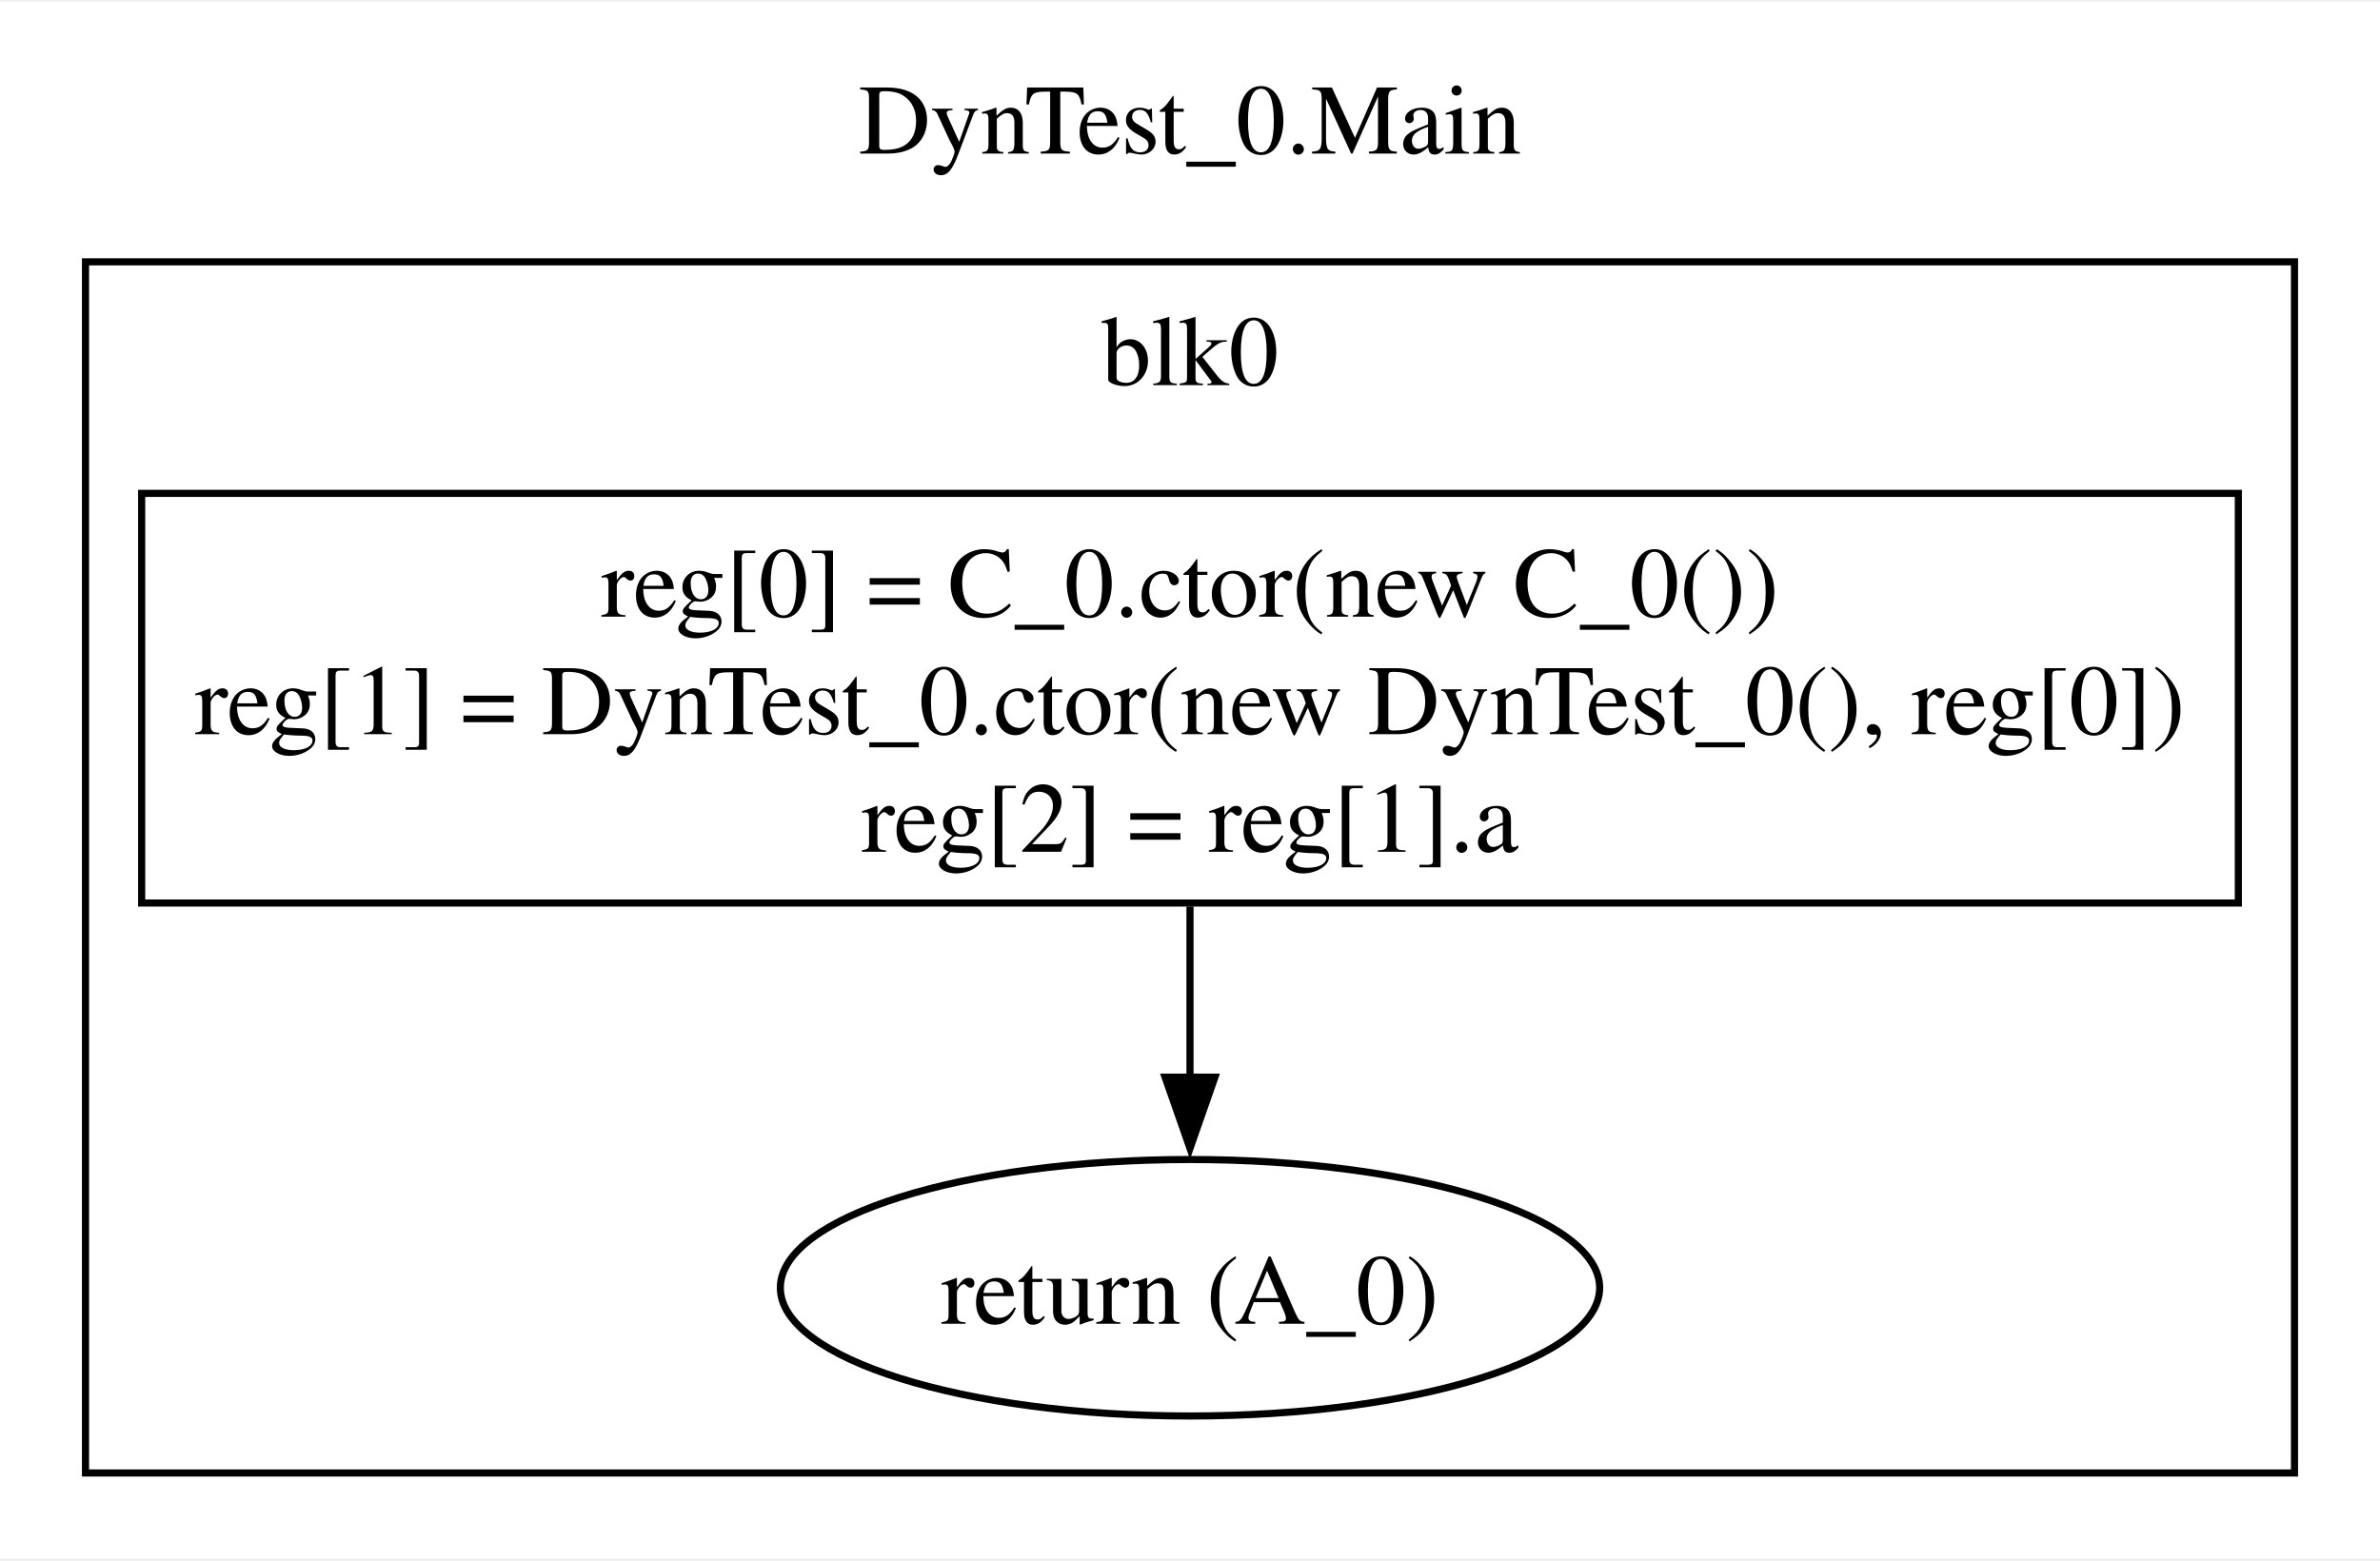
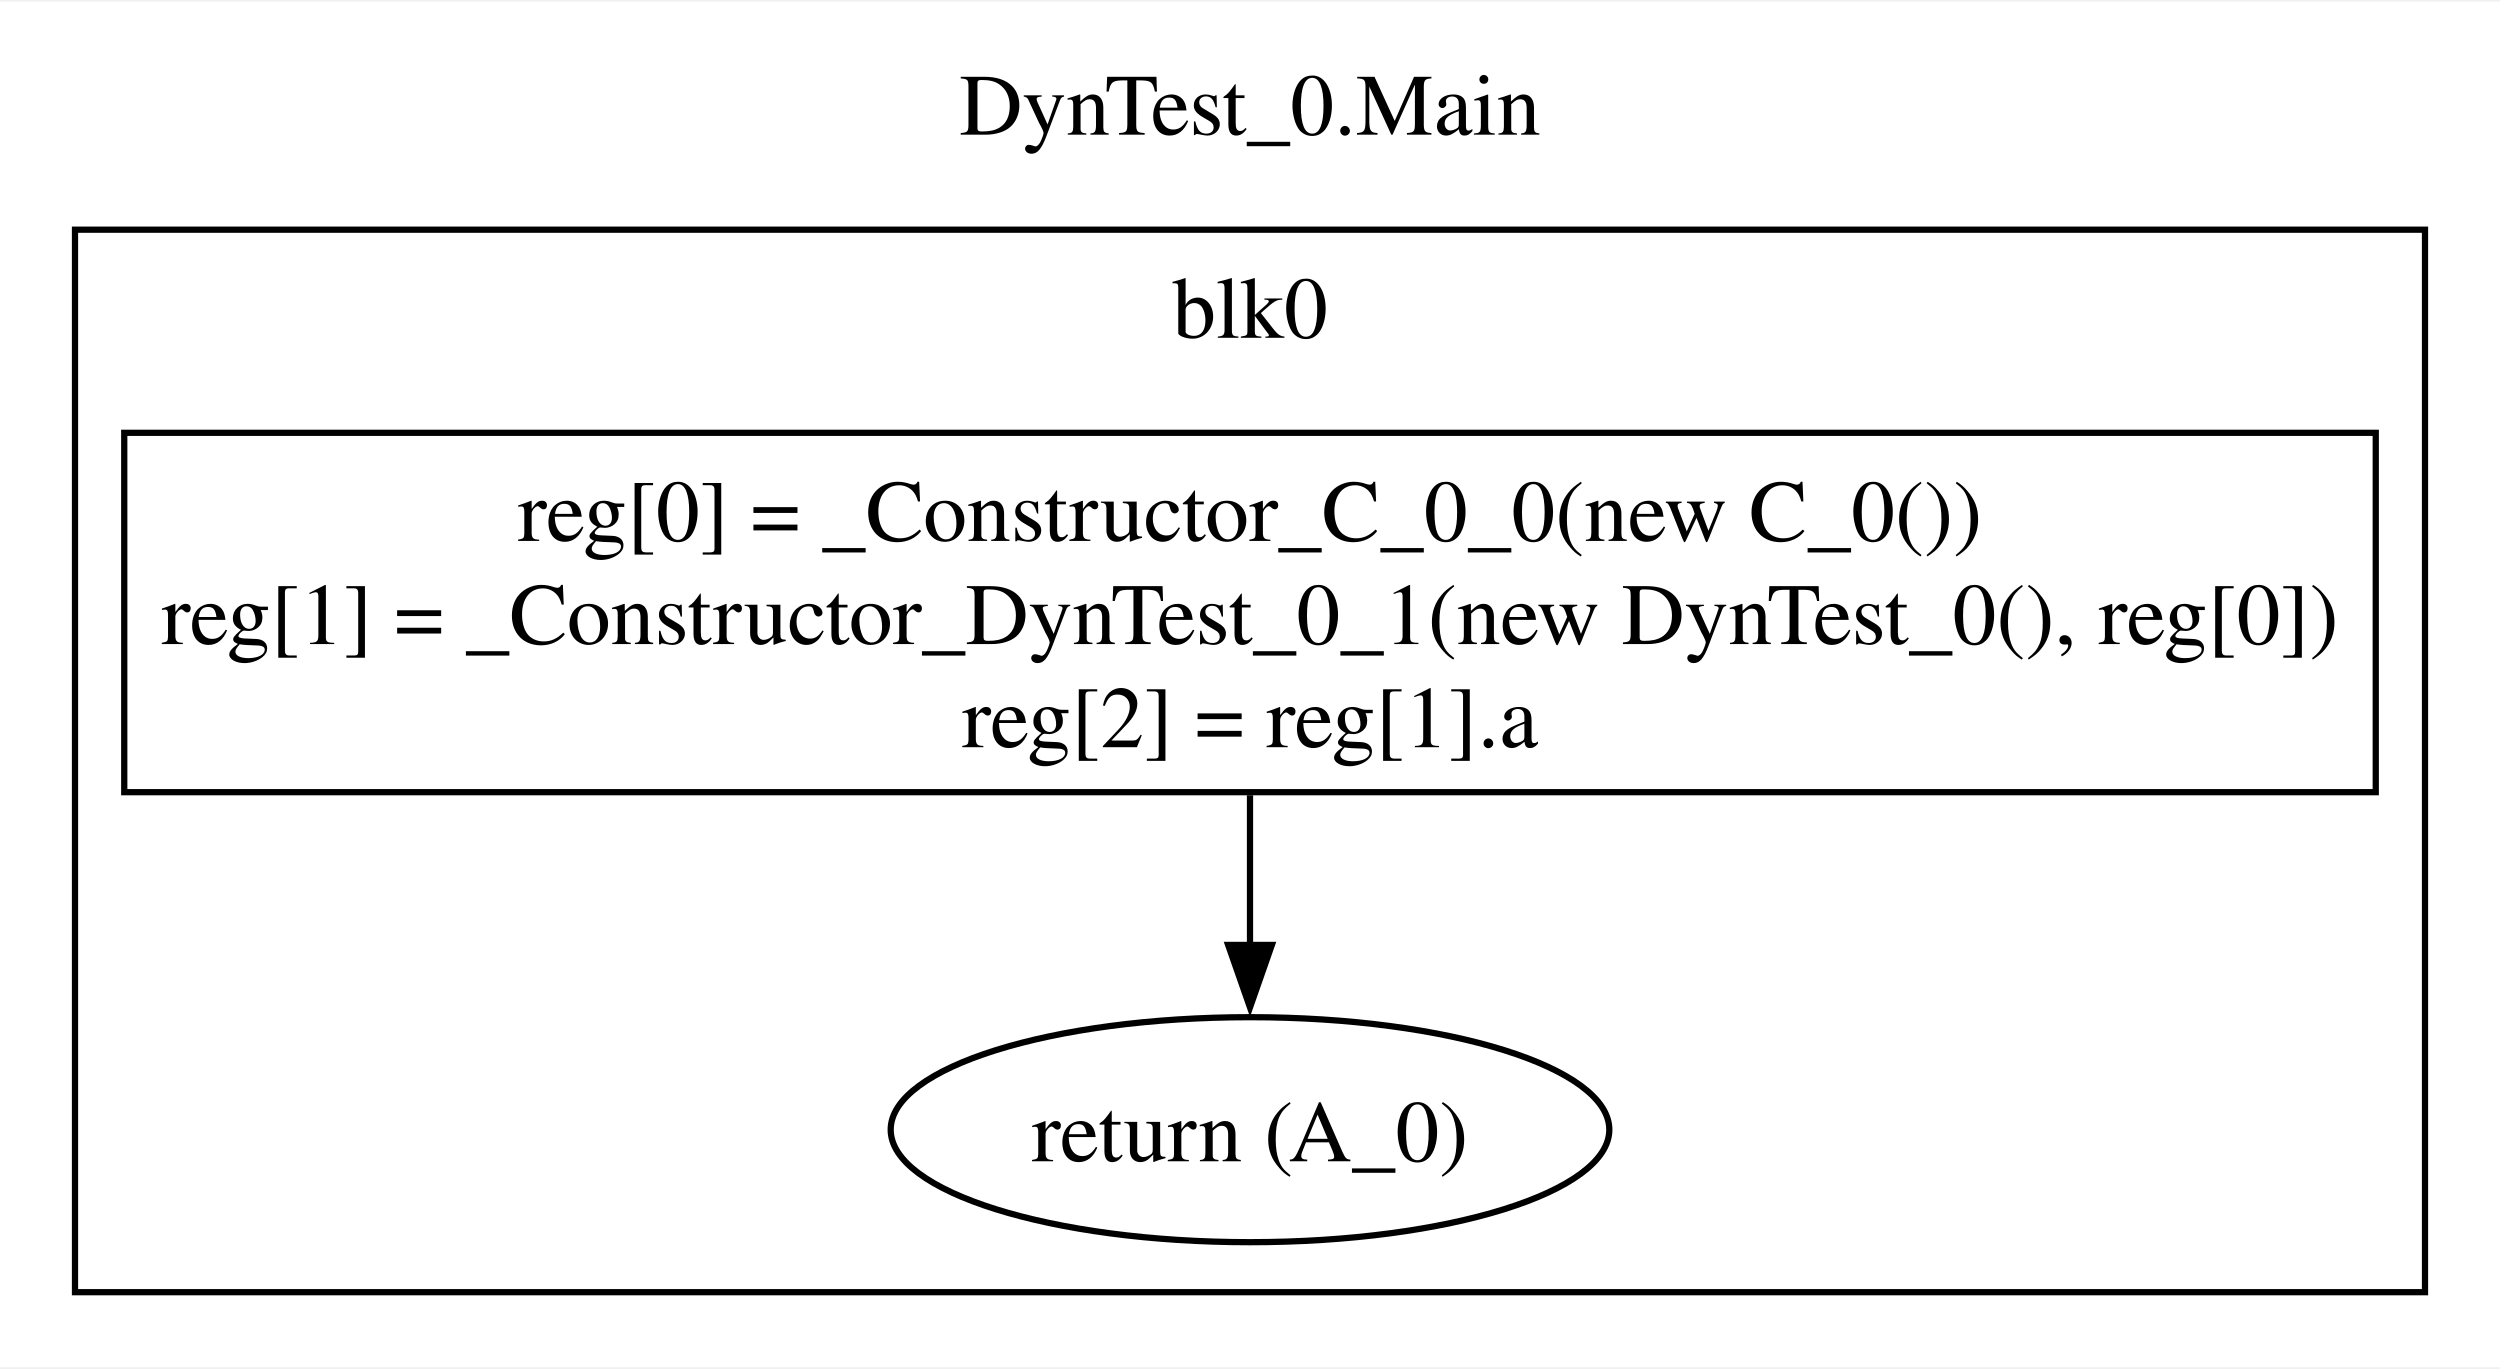
- <svg xmlns="http://www.w3.org/2000/svg" width="334pt" height="219pt" viewBox="0.00 0.00 334.00 218.50">
+ <svg xmlns="http://www.w3.org/2000/svg" width="400pt" height="219pt" viewBox="0.00 0.00 400.00 218.50">
  <g id="graph0" class="graph" transform="scale(1 1) rotate(0) translate(4 214.5)">
-     <polygon fill="white" stroke="none" points="-4,4 -4,-214.5 330,-214.5 330,4 -4,4" />
-     <text text-anchor="middle" x="163" y="-193.2" font-family="Times,serif" font-size="14.00">DynTest_0.Main</text>
+     <polygon fill="white" stroke="none" points="-4,4 -4,-214.5 396,-214.5 396,4 -4,4" />
+     <text text-anchor="middle" x="196" y="-193.2" font-family="Times,serif" font-size="14.00">DynTest_0.Main</text>
    <g id="clust1" class="cluster">
-       <polygon fill="none" stroke="black" points="8,-8 8,-178 318,-178 318,-8 8,-8" />
-       <text text-anchor="middle" x="163" y="-160.7" font-family="Times,serif" font-size="14.00">blk0</text>
+       <polygon fill="none" stroke="black" points="8,-8 8,-178 384,-178 384,-8 8,-8" />
+       <text text-anchor="middle" x="196" y="-160.7" font-family="Times,serif" font-size="14.00">blk0</text>
    </g>
    <g id="node1" class="node">
-       <polygon fill="none" stroke="black" points="310.12,-145.5 15.88,-145.5 15.88,-88 310.12,-88 310.12,-145.5" />
-       <text text-anchor="middle" x="163" y="-128.2" font-family="Times,serif" font-size="14.00">reg[0] = C_0.ctor(new C_0())</text>
-       <text text-anchor="middle" x="163" y="-111.7" font-family="Times,serif" font-size="14.00">reg[1] = DynTest_0.ctor(new DynTest_0(), reg[0])</text>
-       <text text-anchor="middle" x="163" y="-95.2" font-family="Times,serif" font-size="14.00">reg[2] = reg[1].a</text>
+       <polygon fill="none" stroke="black" points="376.12,-145.5 15.88,-145.5 15.88,-88 376.12,-88 376.12,-145.5" />
+       <text text-anchor="middle" x="196" y="-128.2" font-family="Times,serif" font-size="14.00">reg[0] = _Constructor_C_0_0(new C_0())</text>
+       <text text-anchor="middle" x="196" y="-111.7" font-family="Times,serif" font-size="14.00">reg[1] = _Constructor_DynTest_0_1(new DynTest_0(), reg[0])</text>
+       <text text-anchor="middle" x="196" y="-95.2" font-family="Times,serif" font-size="14.00">reg[2] = reg[1].a</text>
    </g>
    <g id="node2" class="node">
-       <ellipse fill="none" stroke="black" cx="163" cy="-34" rx="57.49" ry="18" />
-       <text text-anchor="middle" x="163" y="-28.95" font-family="Times,serif" font-size="14.00">return (A_0)</text>
+       <ellipse fill="none" stroke="black" cx="196" cy="-34" rx="57.49" ry="18" />
+       <text text-anchor="middle" x="196" y="-28.95" font-family="Times,serif" font-size="14.00">return (A_0)</text>
    </g>
    <g id="edge1" class="edge">
-       <path fill="none" stroke="black" d="M163,-87.51C163,-79.75 163,-71.33 163,-63.55" />
-       <polygon fill="black" stroke="black" points="166.5,-63.56 163,-53.56 159.5,-63.56 166.5,-63.56" />
+       <path fill="none" stroke="black" d="M196,-87.51C196,-79.75 196,-71.33 196,-63.55" />
+       <polygon fill="black" stroke="black" points="199.5,-63.56 196,-53.56 192.5,-63.56 199.5,-63.56" />
    </g>
  </g>
</svg>
